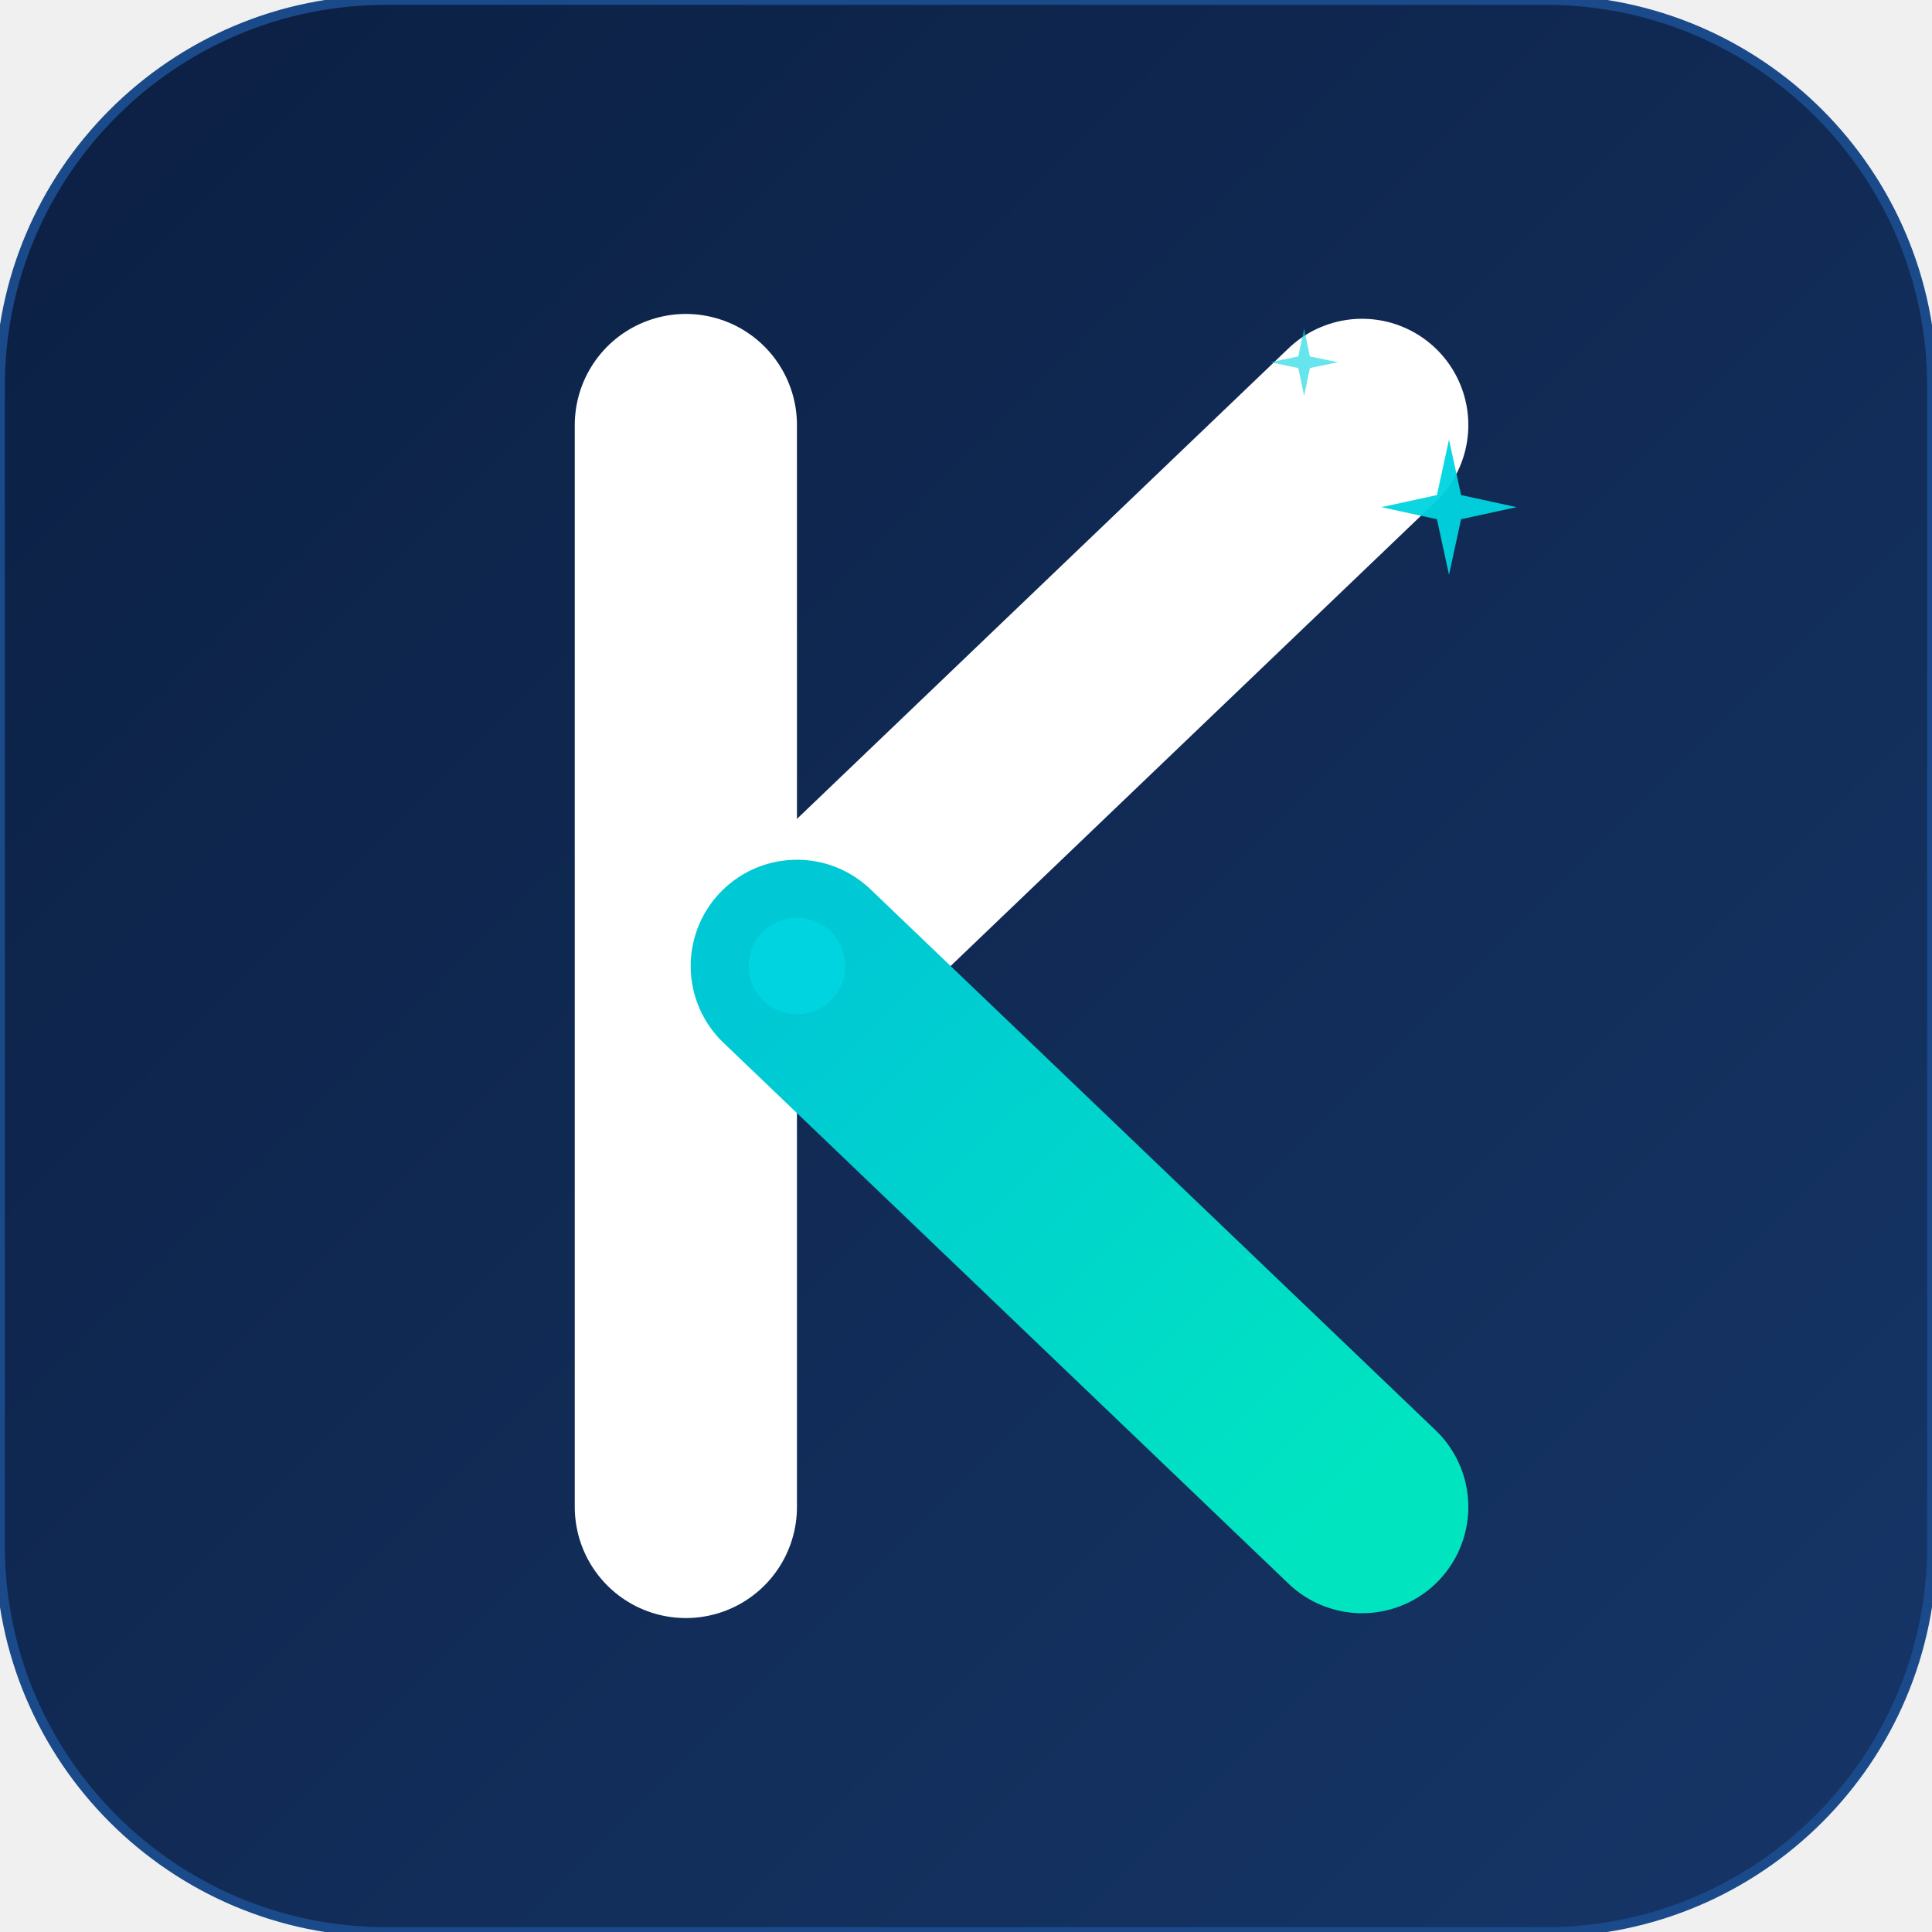
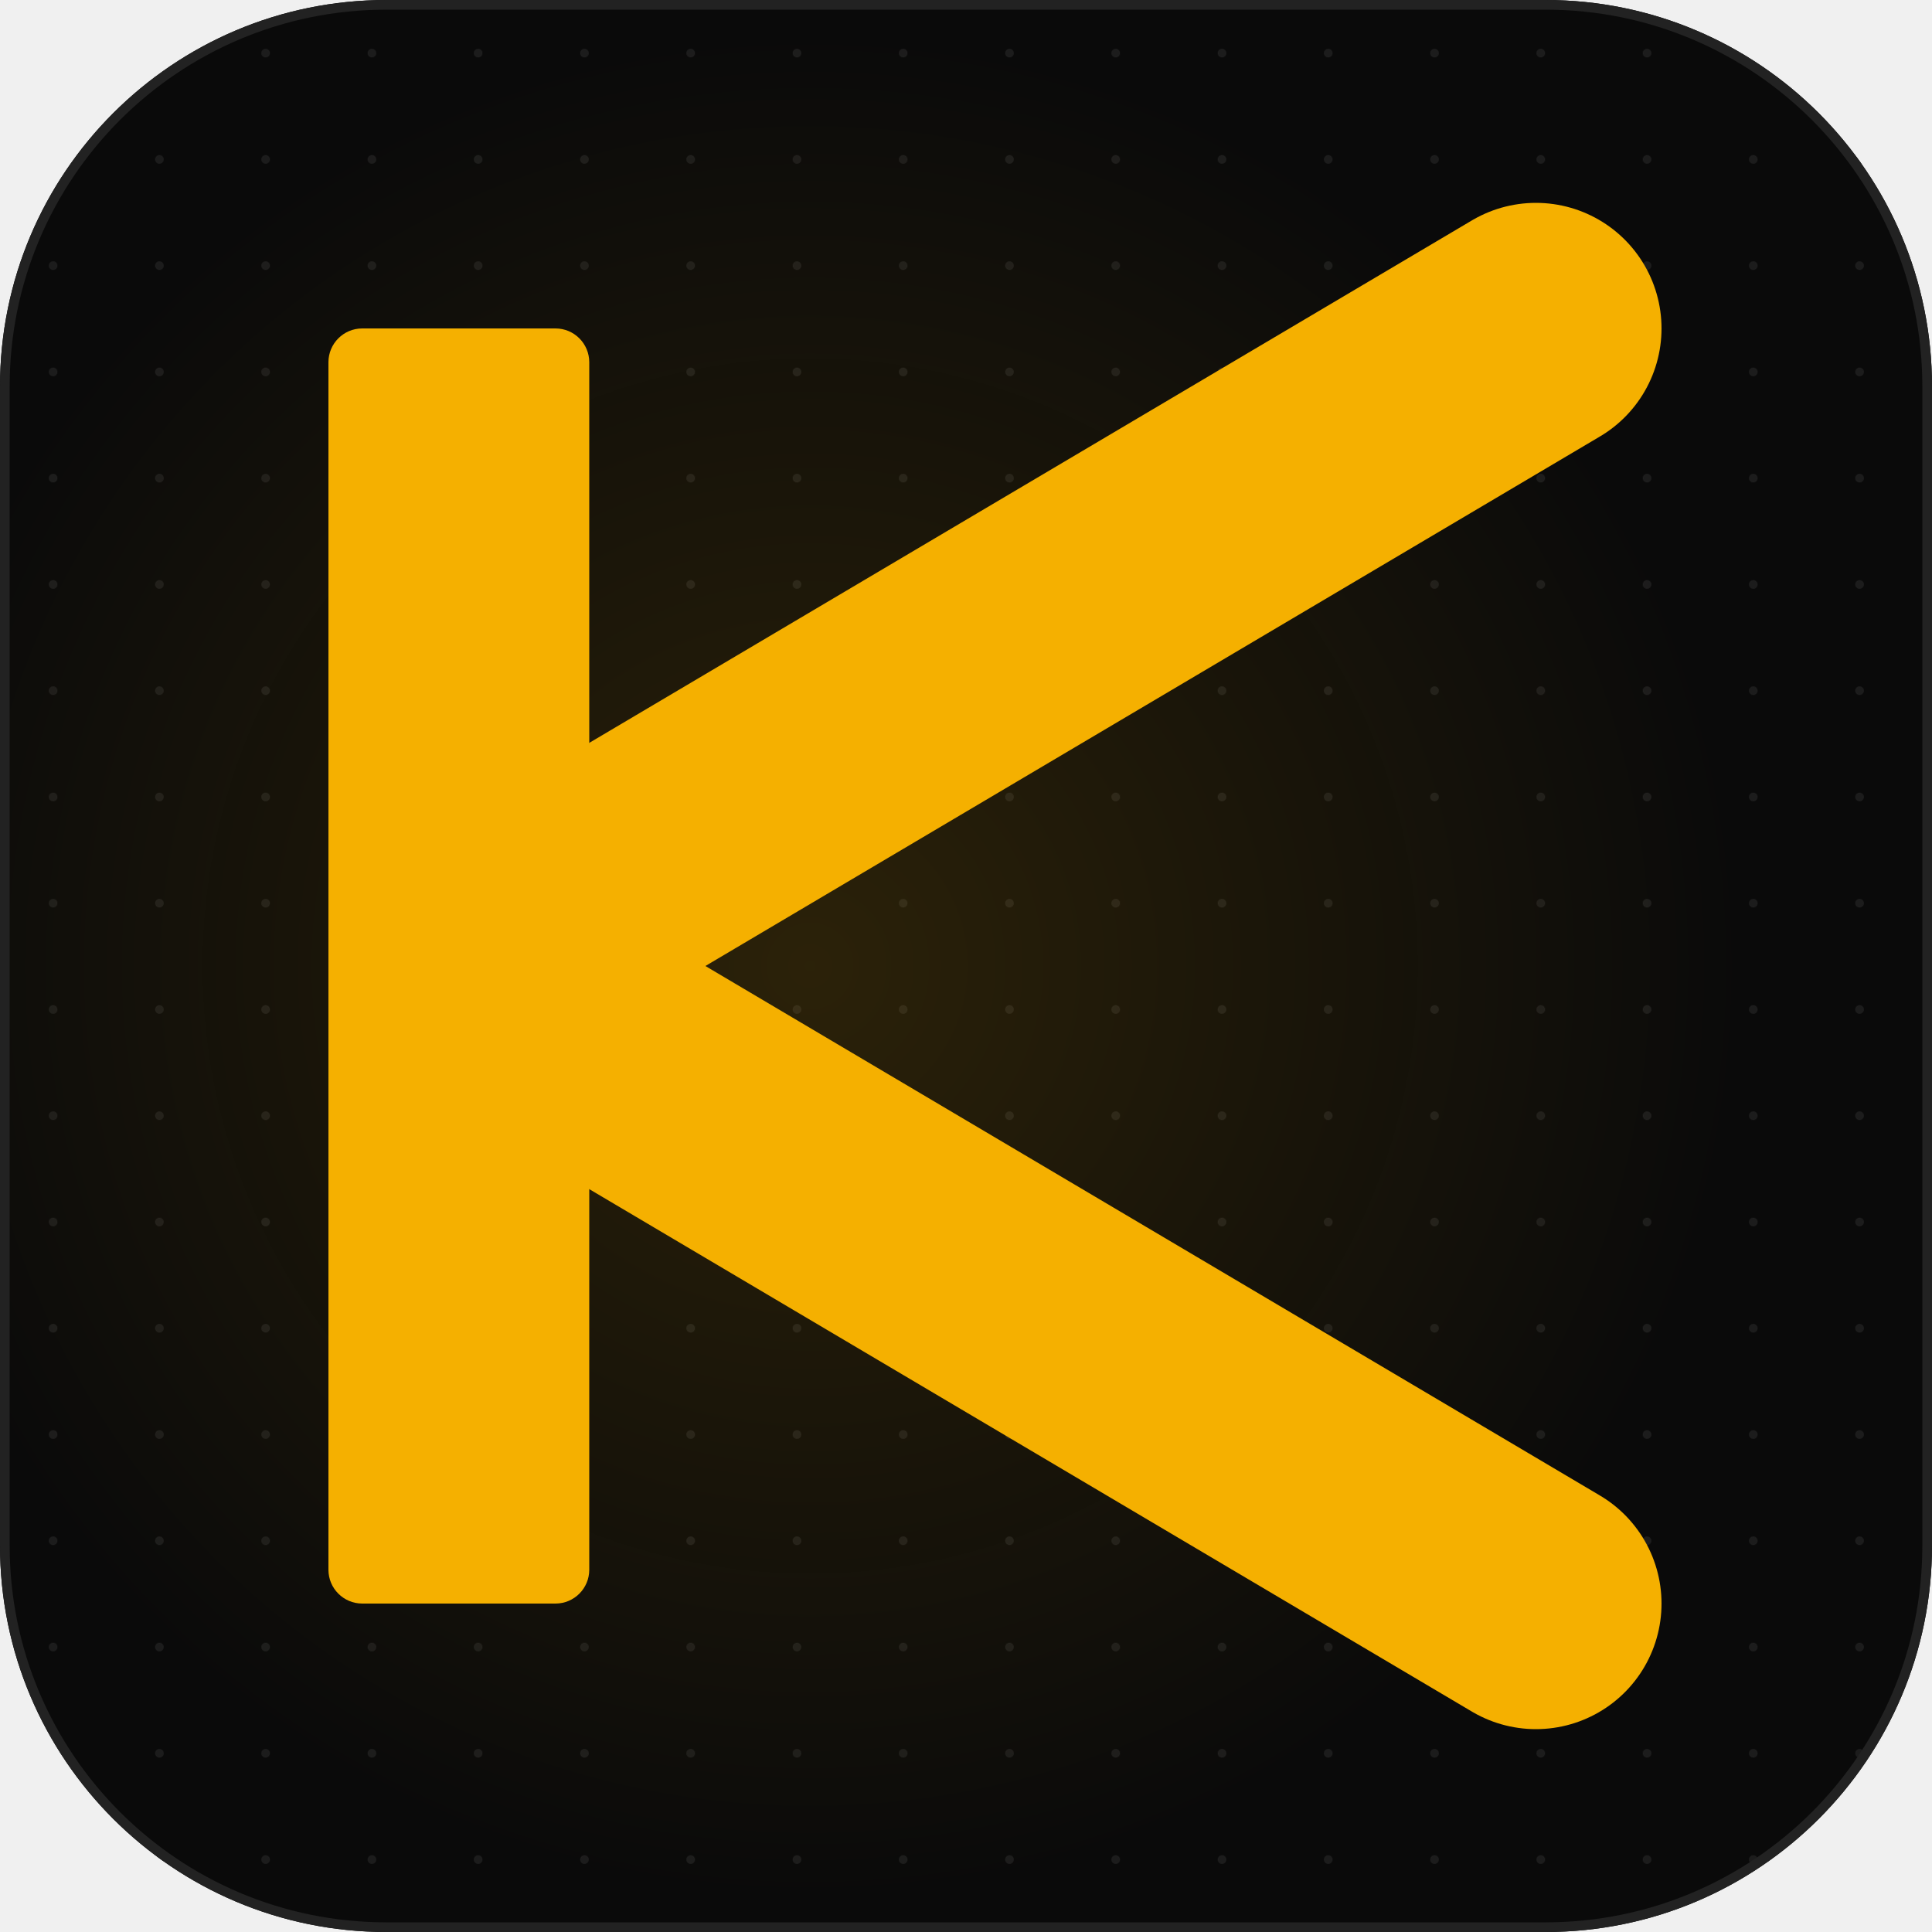
<svg xmlns="http://www.w3.org/2000/svg" viewBox="0 0 400 400" width="400" height="400">
  <defs>
-     <linearGradient id="bg" x1="0" y1="0" x2="1" y2="1">
-       <stop offset="0%" stop-color="#0B1F42" />
-       <stop offset="100%" stop-color="#163668" />
-     </linearGradient>
-     <linearGradient id="teal" x1="0" y1="0" x2="1" y2="1">
-       <stop offset="0%" stop-color="#00C8D4" />
-       <stop offset="100%" stop-color="#00E5C0" />
-     </linearGradient>
+     <radialGradient id="amberGlow" cx="42%" cy="50%" r="48%">
+       <stop offset="0%" stop-color="#F5B000" stop-opacity="0.14" />
+       <stop offset="100%" stop-color="#F5B000" stop-opacity="0" />
+     </radialGradient>
+     <pattern id="dots" width="22" height="22" patternUnits="userSpaceOnUse">
+       <circle cx="11" cy="11" r="0.9" fill="#1C1C1C" />
+     </pattern>
+     <clipPath id="roundClip">
+       <rect width="400" height="400" rx="80" />
+     </clipPath>
  </defs>
-   <rect width="400" height="400" rx="80" fill="url(#bg)" />
-   <rect width="400" height="400" rx="80" fill="none" stroke="#1A4A8A" stroke-width="2" />
-   <line x1="142" y1="88" x2="142" y2="312" stroke="white" stroke-width="46" stroke-linecap="round" />
-   <line x1="165" y1="200" x2="282" y2="88" stroke="white" stroke-width="44" stroke-linecap="round" />
-   <line x1="165" y1="200" x2="282" y2="312" stroke="url(#teal)" stroke-width="44" stroke-linecap="round" />
-   <circle cx="165" cy="200" r="10" fill="#00D4E0" />
-   <g transform="translate(300, 105)">
-     <path d="M0,-14 L2.5,-2.5 L14,0 L2.5,2.5 L0,14 L-2.5,2.5 L-14,0 L-2.5,-2.5 Z" fill="#00D4E0" opacity="0.95" />
-   </g>
-   <g transform="translate(270, 75)">
-     <path d="M0,-7 L1.2,-1.2 L7,0 L1.2,1.2 L0,7 L-1.2,1.2 L-7,0 L-1.2,-1.2 Z" fill="#00D4E0" opacity="0.6" />
-   </g>
+   <rect width="400" height="400" rx="80" fill="#0A0A0A" />
+   <rect width="400" height="400" clip-path="url(#roundClip)" fill="url(#dots)" />
+   <rect width="400" height="400" clip-path="url(#roundClip)" fill="url(#amberGlow)" />
+   <rect x="1" y="1" width="398" height="398" rx="79" fill="none" stroke="#222222" stroke-width="2" />
+   <rect x="68" y="68" width="54" height="264" rx="7" fill="#F5B000" />
+   <line x1="95" y1="200" x2="318" y2="68" stroke="#F5B000" stroke-width="52" stroke-linecap="round" />
+   <line x1="95" y1="200" x2="318" y2="332" stroke="#F5B000" stroke-width="52" stroke-linecap="round" />
</svg>
